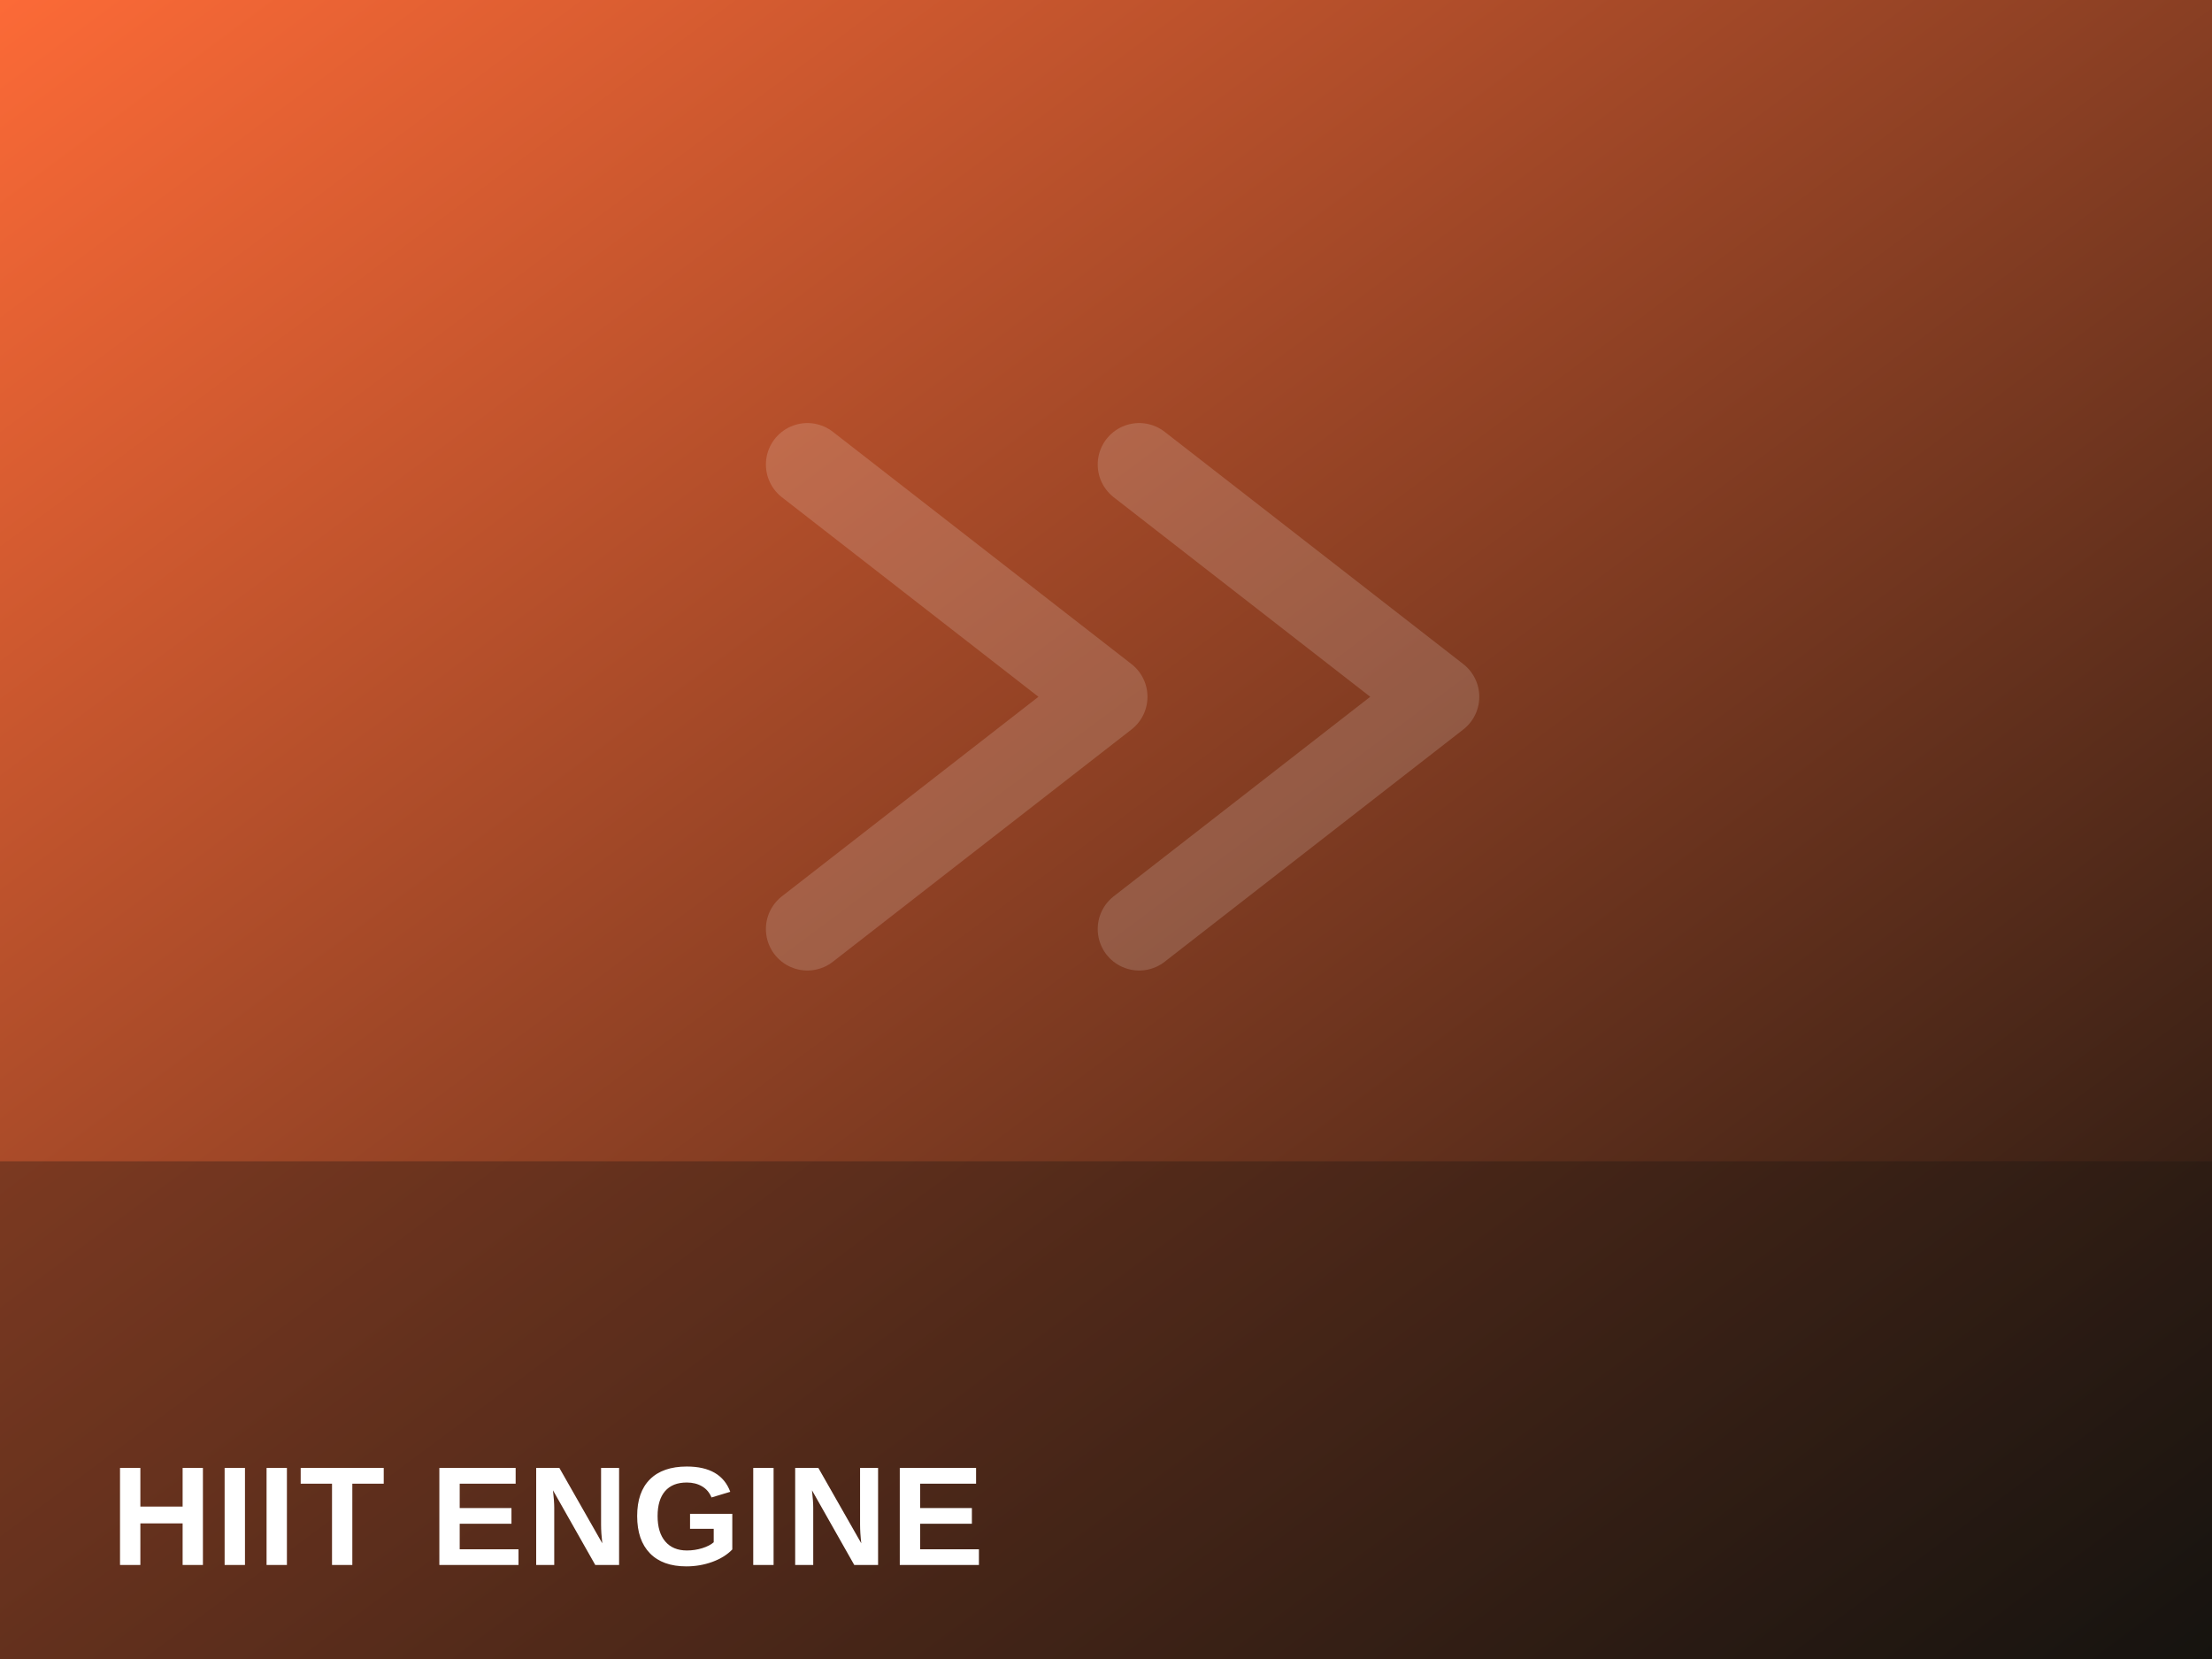
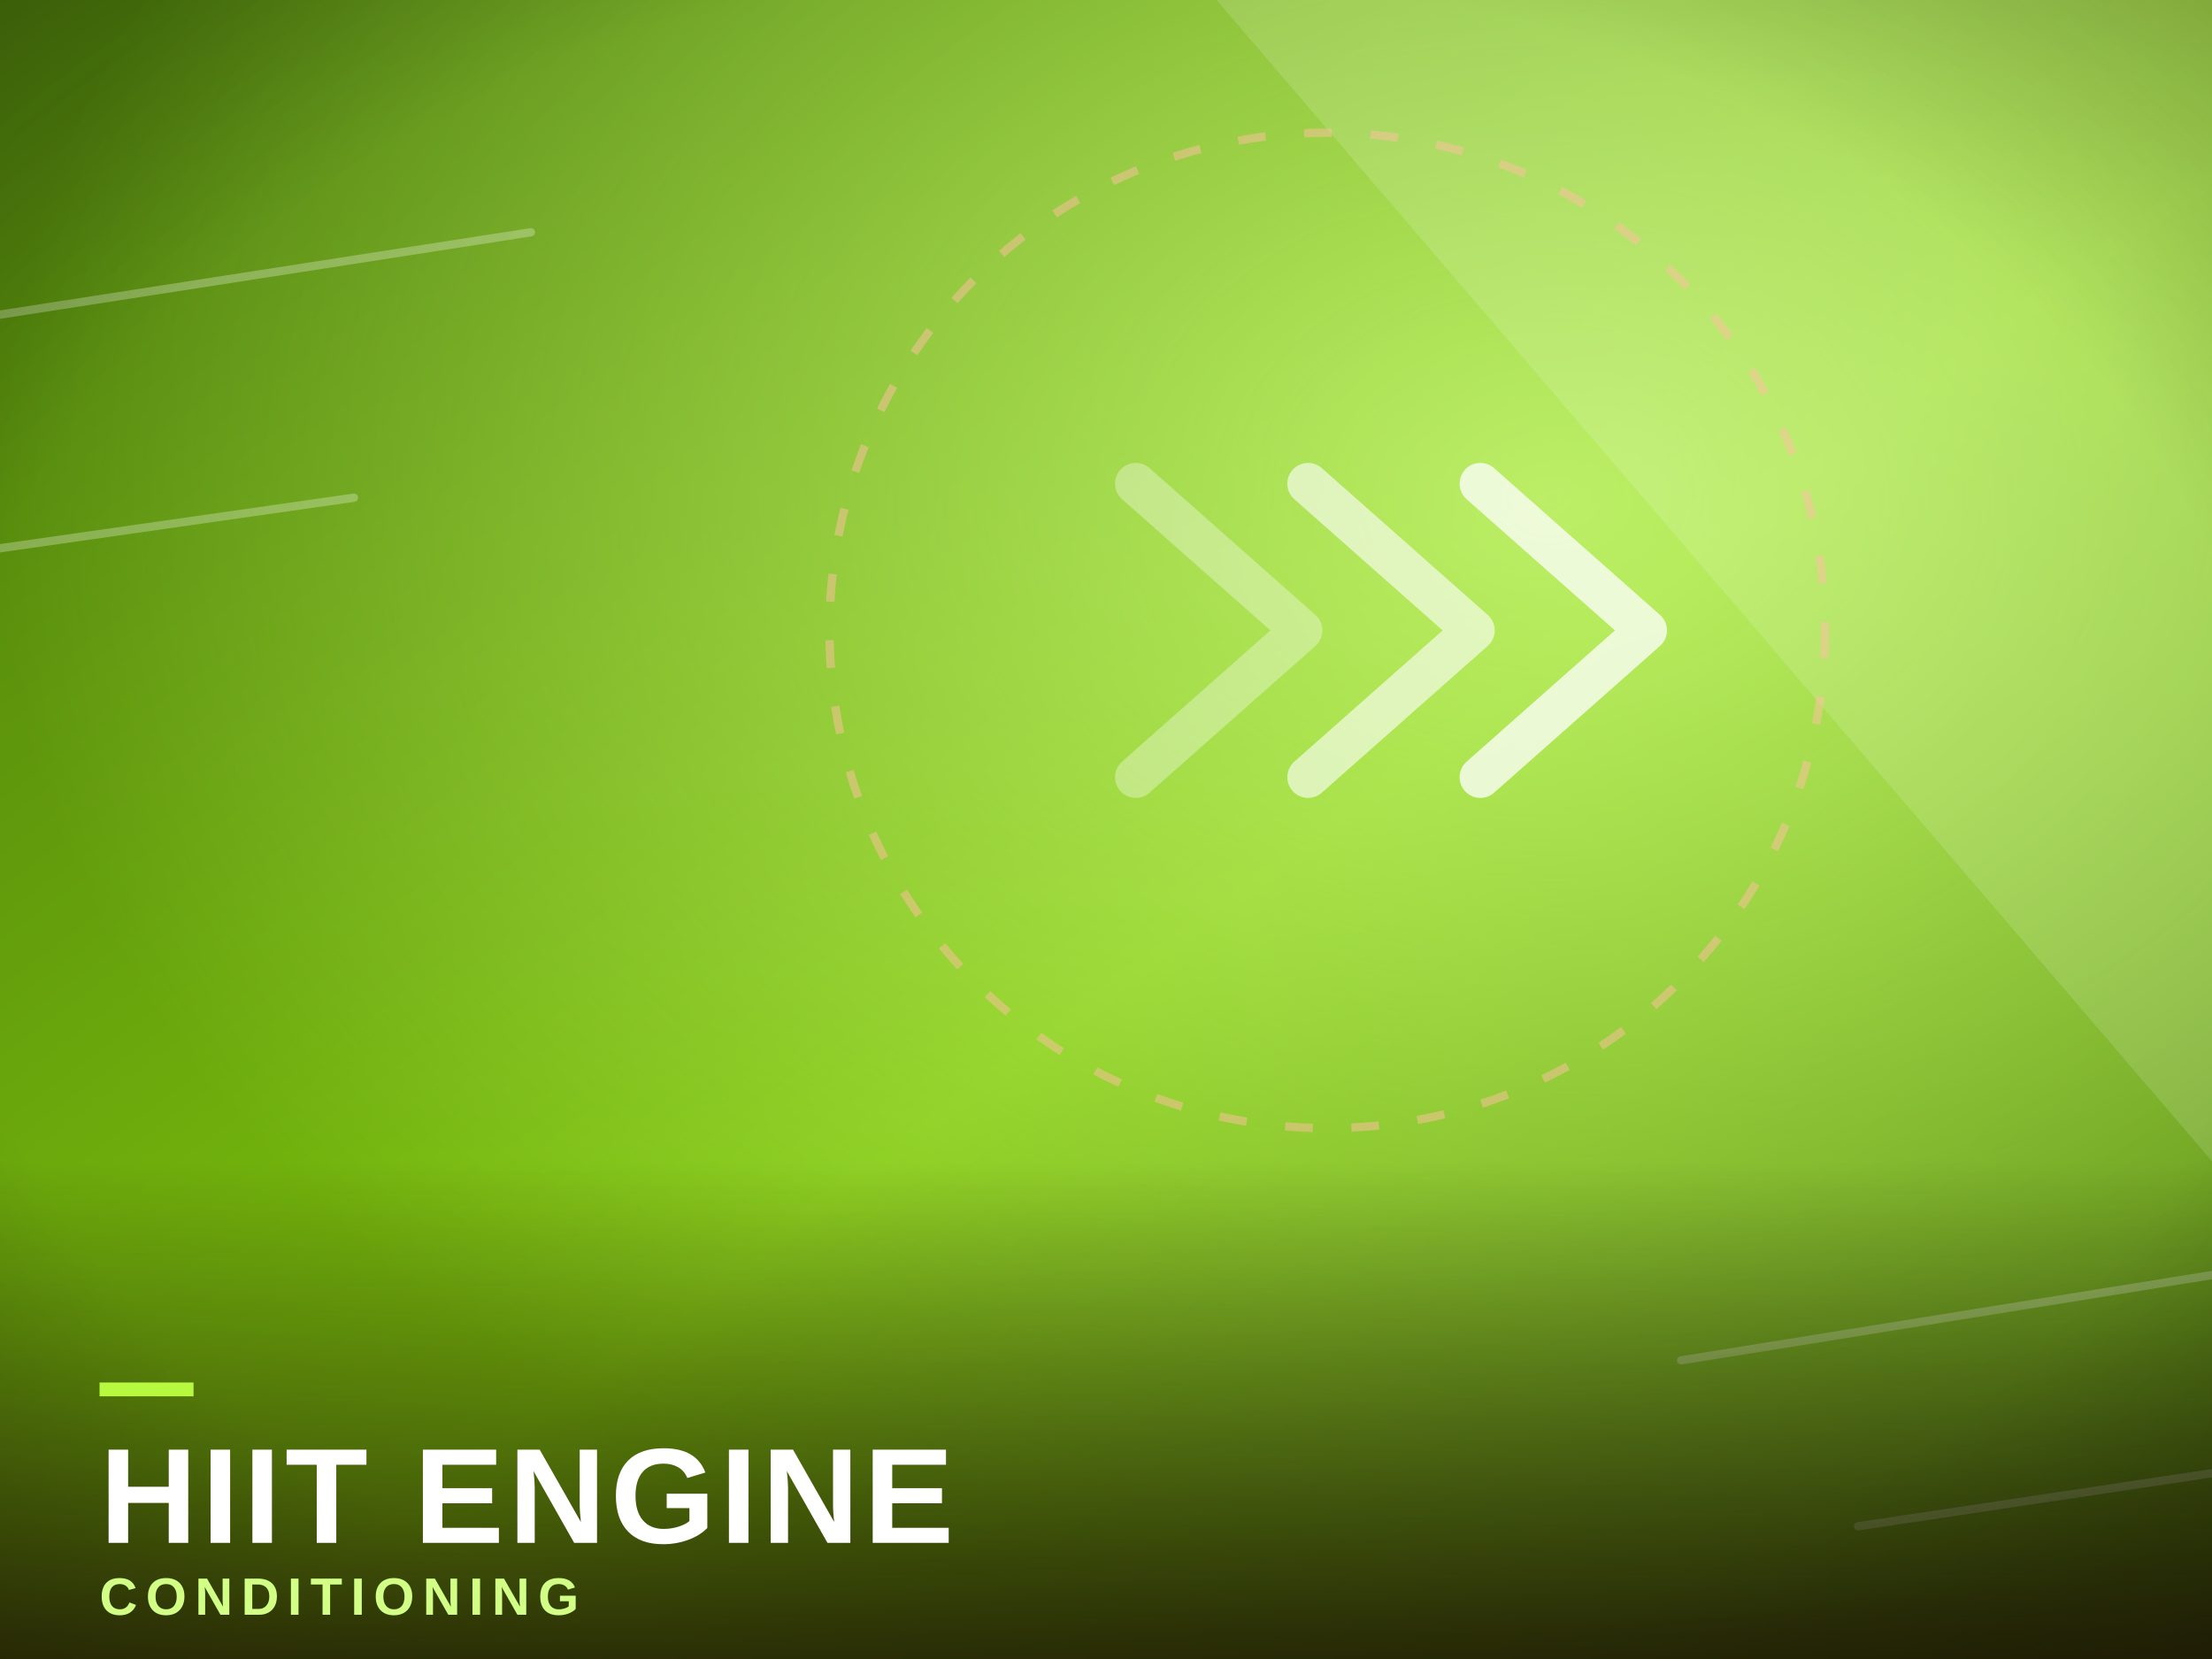
<svg xmlns="http://www.w3.org/2000/svg" width="800" height="600" viewBox="0 0 800 600" role="img" aria-label="HIIT Engine">
  <defs>
-     <linearGradient id="bg" x1="0" y1="0" x2="1" y2="1">
-       <stop offset="0" stop-color="#fc6a37" />
-       <stop offset="1" stop-color="#15130f" />
+     <linearGradient id="bg90" x1="0" y1="0" x2="1" y2="1">
+       <stop offset="0" stop-color="#48760c" />
+       <stop offset="0.55" stop-color="#7ec40c" />
+       <stop offset="1" stop-color="#48760c" />
+     </linearGradient>
+     <radialGradient id="glow90" cx="0.7" cy="0.3" r="0.7">
+       <stop offset="0" stop-color="#d2ff85" stop-opacity="0.75" />
+       <stop offset="1" stop-color="#d2ff85" stop-opacity="0" />
+     </radialGradient>
+     <radialGradient id="vig90" cx="0.5" cy="0.5" r="0.95">
+       <stop offset="0.55" stop-color="#000" stop-opacity="0" />
+       <stop offset="1" stop-color="#1a0c05" stop-opacity="0.5" />
+     </radialGradient>
+     <linearGradient id="fade90" x1="0" y1="0" x2="0" y2="1">
+       <stop offset="0" stop-color="#170a04" stop-opacity="0" />
+       <stop offset="1" stop-color="#170a04" stop-opacity="0.78" />
    </linearGradient>
  </defs>
-   <rect width="800" height="600" fill="url(#bg)" />
-   <g stroke="#fff" stroke-opacity="0.16" stroke-width="30" fill="none" stroke-linecap="round" stroke-linejoin="round">
-     <path d="M292 168 L400 252 L292 336" />
-     <path d="M412 168 L520 252 L412 336" />
+   <rect width="800" height="600" fill="url(#bg90)" />
+   <rect width="800" height="600" fill="url(#glow90)" />
+   <path d="M440 0 L800 420 V0 Z" fill="#ffffff" opacity="0.14" />
+   <g stroke="#ffffff" stroke-opacity="0.28" stroke-width="3" stroke-linecap="round">
+     <line x1="-40" y1="120" x2="192" y2="84" />
+     <line x1="-40" y1="204" x2="128" y2="180" />
+     <line x1="608" y1="492" x2="832" y2="456" />
+     <line x1="672" y1="552" x2="832" y2="528" />
  </g>
-   <rect x="0" y="420" width="800" height="180" fill="#15130f" opacity="0.32" />
-   <text x="40" y="566" font-family="Arial, sans-serif" font-size="51" font-weight="800" letter-spacing="1" fill="#fff" text-transform="uppercase">HIIT ENGINE</text>
+   <g stroke="#ffffff" stroke-opacity="0.75" stroke-width="15" fill="none" stroke-linecap="round" stroke-linejoin="round">
+     <path d="M410.769 174.923 L470.769 228 L410.769 281.077" opacity="0.45" />
+     <path d="M473.077 174.923 L533.077 228 L473.077 281.077" opacity="0.8" />
+     <path d="M535.385 174.923 L595.385 228 L535.385 281.077" />
+   </g>
+   <circle cx="480" cy="228" r="180" fill="none" stroke="#ffc0a3" stroke-opacity="0.5" stroke-width="3" stroke-dasharray="10 14" />
+   <rect width="800" height="600" fill="url(#vig90)" />
+   <g>
+     <rect x="0" y="420" width="800" height="180" fill="url(#fade90)" />
+     <rect x="36" y="500" width="34" height="5" fill="#b6f93f" />
+     <text x="36" y="558" font-family="Arial, sans-serif" font-size="49" font-weight="800" letter-spacing="1.5" fill="#fff">HIIT ENGINE</text>
+     <text x="36" y="584" font-family="Arial, sans-serif" font-size="19" font-weight="700" letter-spacing="3" fill="#d2ff85">CONDITIONING</text>
+   </g>
</svg>
